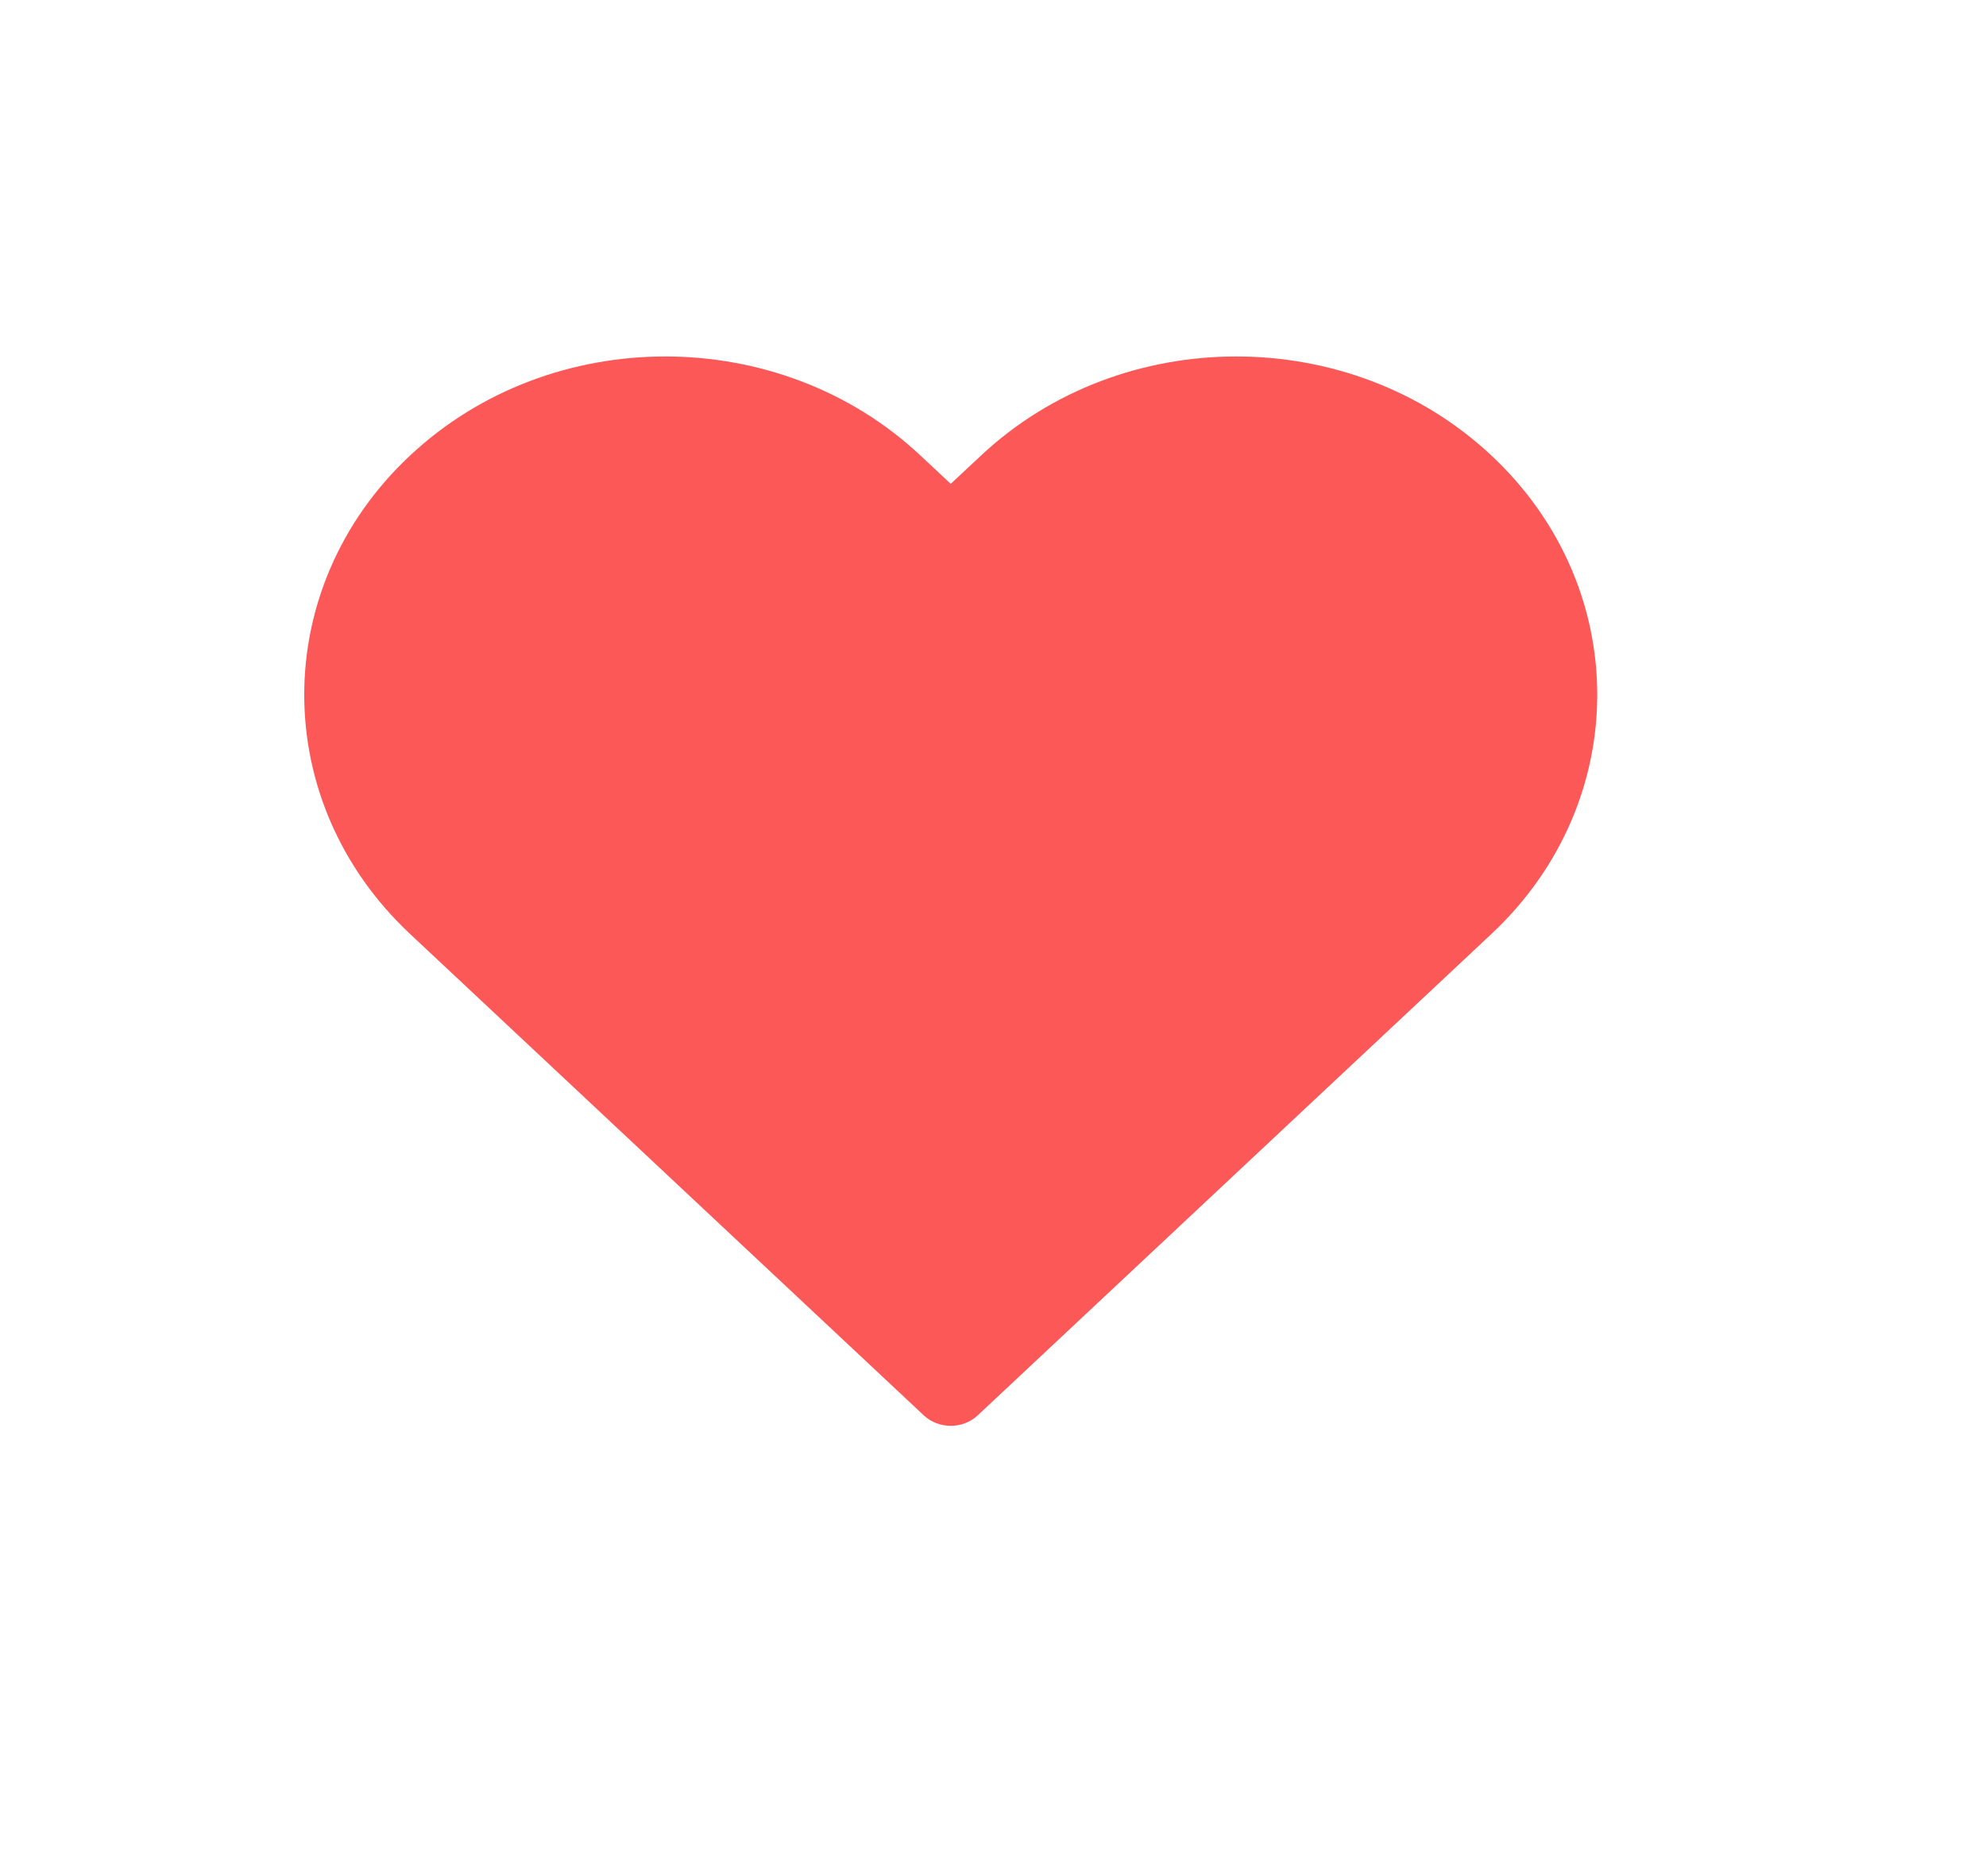
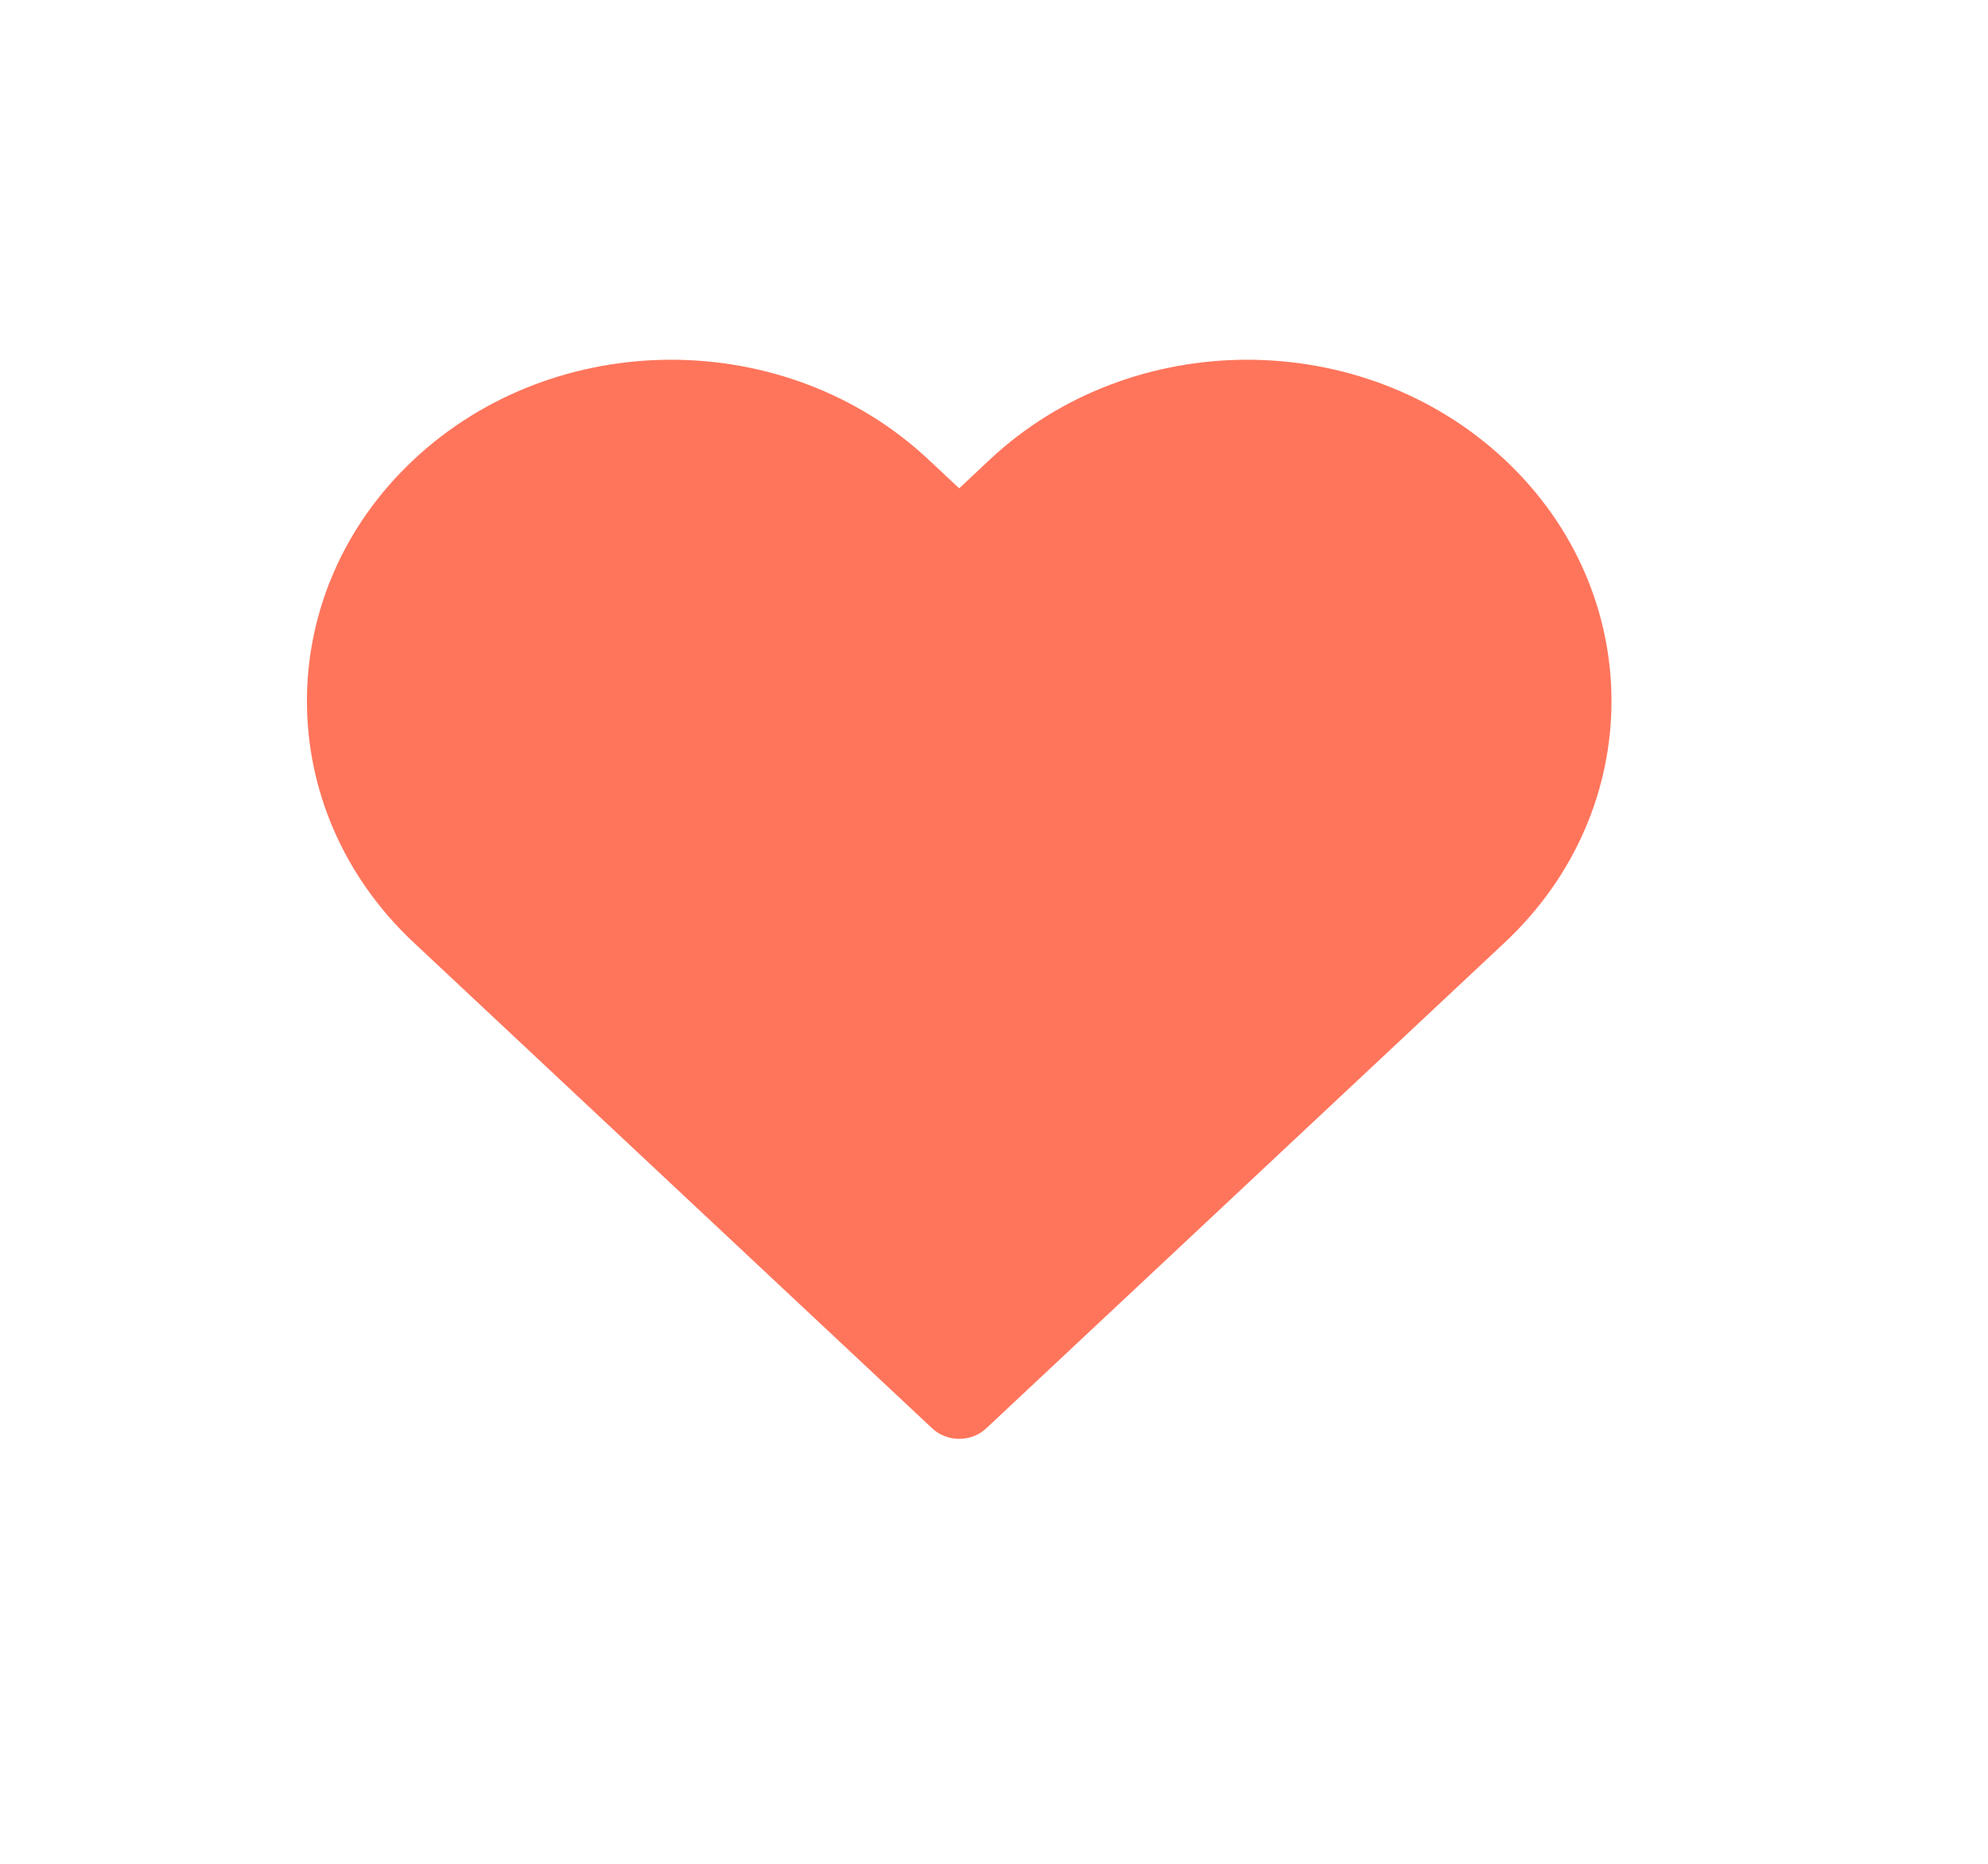
- <svg xmlns="http://www.w3.org/2000/svg" width="18" height="17" viewBox="0 0 18 17" fill="none">
-   <path fill-rule="evenodd" clip-rule="evenodd" d="M8.891 4.13C10.169 2.932 12.241 2.932 13.518 4.13C14.796 5.327 14.796 7.269 13.518 8.466L8.861 12.831C8.726 12.957 8.508 12.957 8.373 12.831L3.716 8.466C2.438 7.269 2.438 5.327 3.716 4.13C4.994 2.932 7.066 2.932 8.343 4.13L8.617 4.386L8.891 4.13Z" fill="#FC5858" />
+ <svg xmlns="http://www.w3.org/2000/svg" width="16" height="15" viewBox="0 0 16 15" fill="none">
+   <path fill-rule="evenodd" clip-rule="evenodd" d="M7.965 3.7C9.11 2.627 10.966 2.627 12.111 3.7C13.256 4.773 13.256 6.512 12.111 7.585L7.938 11.495C7.818 11.608 7.622 11.608 7.502 11.495L3.329 7.585C2.184 6.512 2.184 4.773 3.329 3.7C4.474 2.627 6.33 2.627 7.474 3.7L7.72 3.93L7.965 3.7Z" fill="#FF755C" />
</svg>
